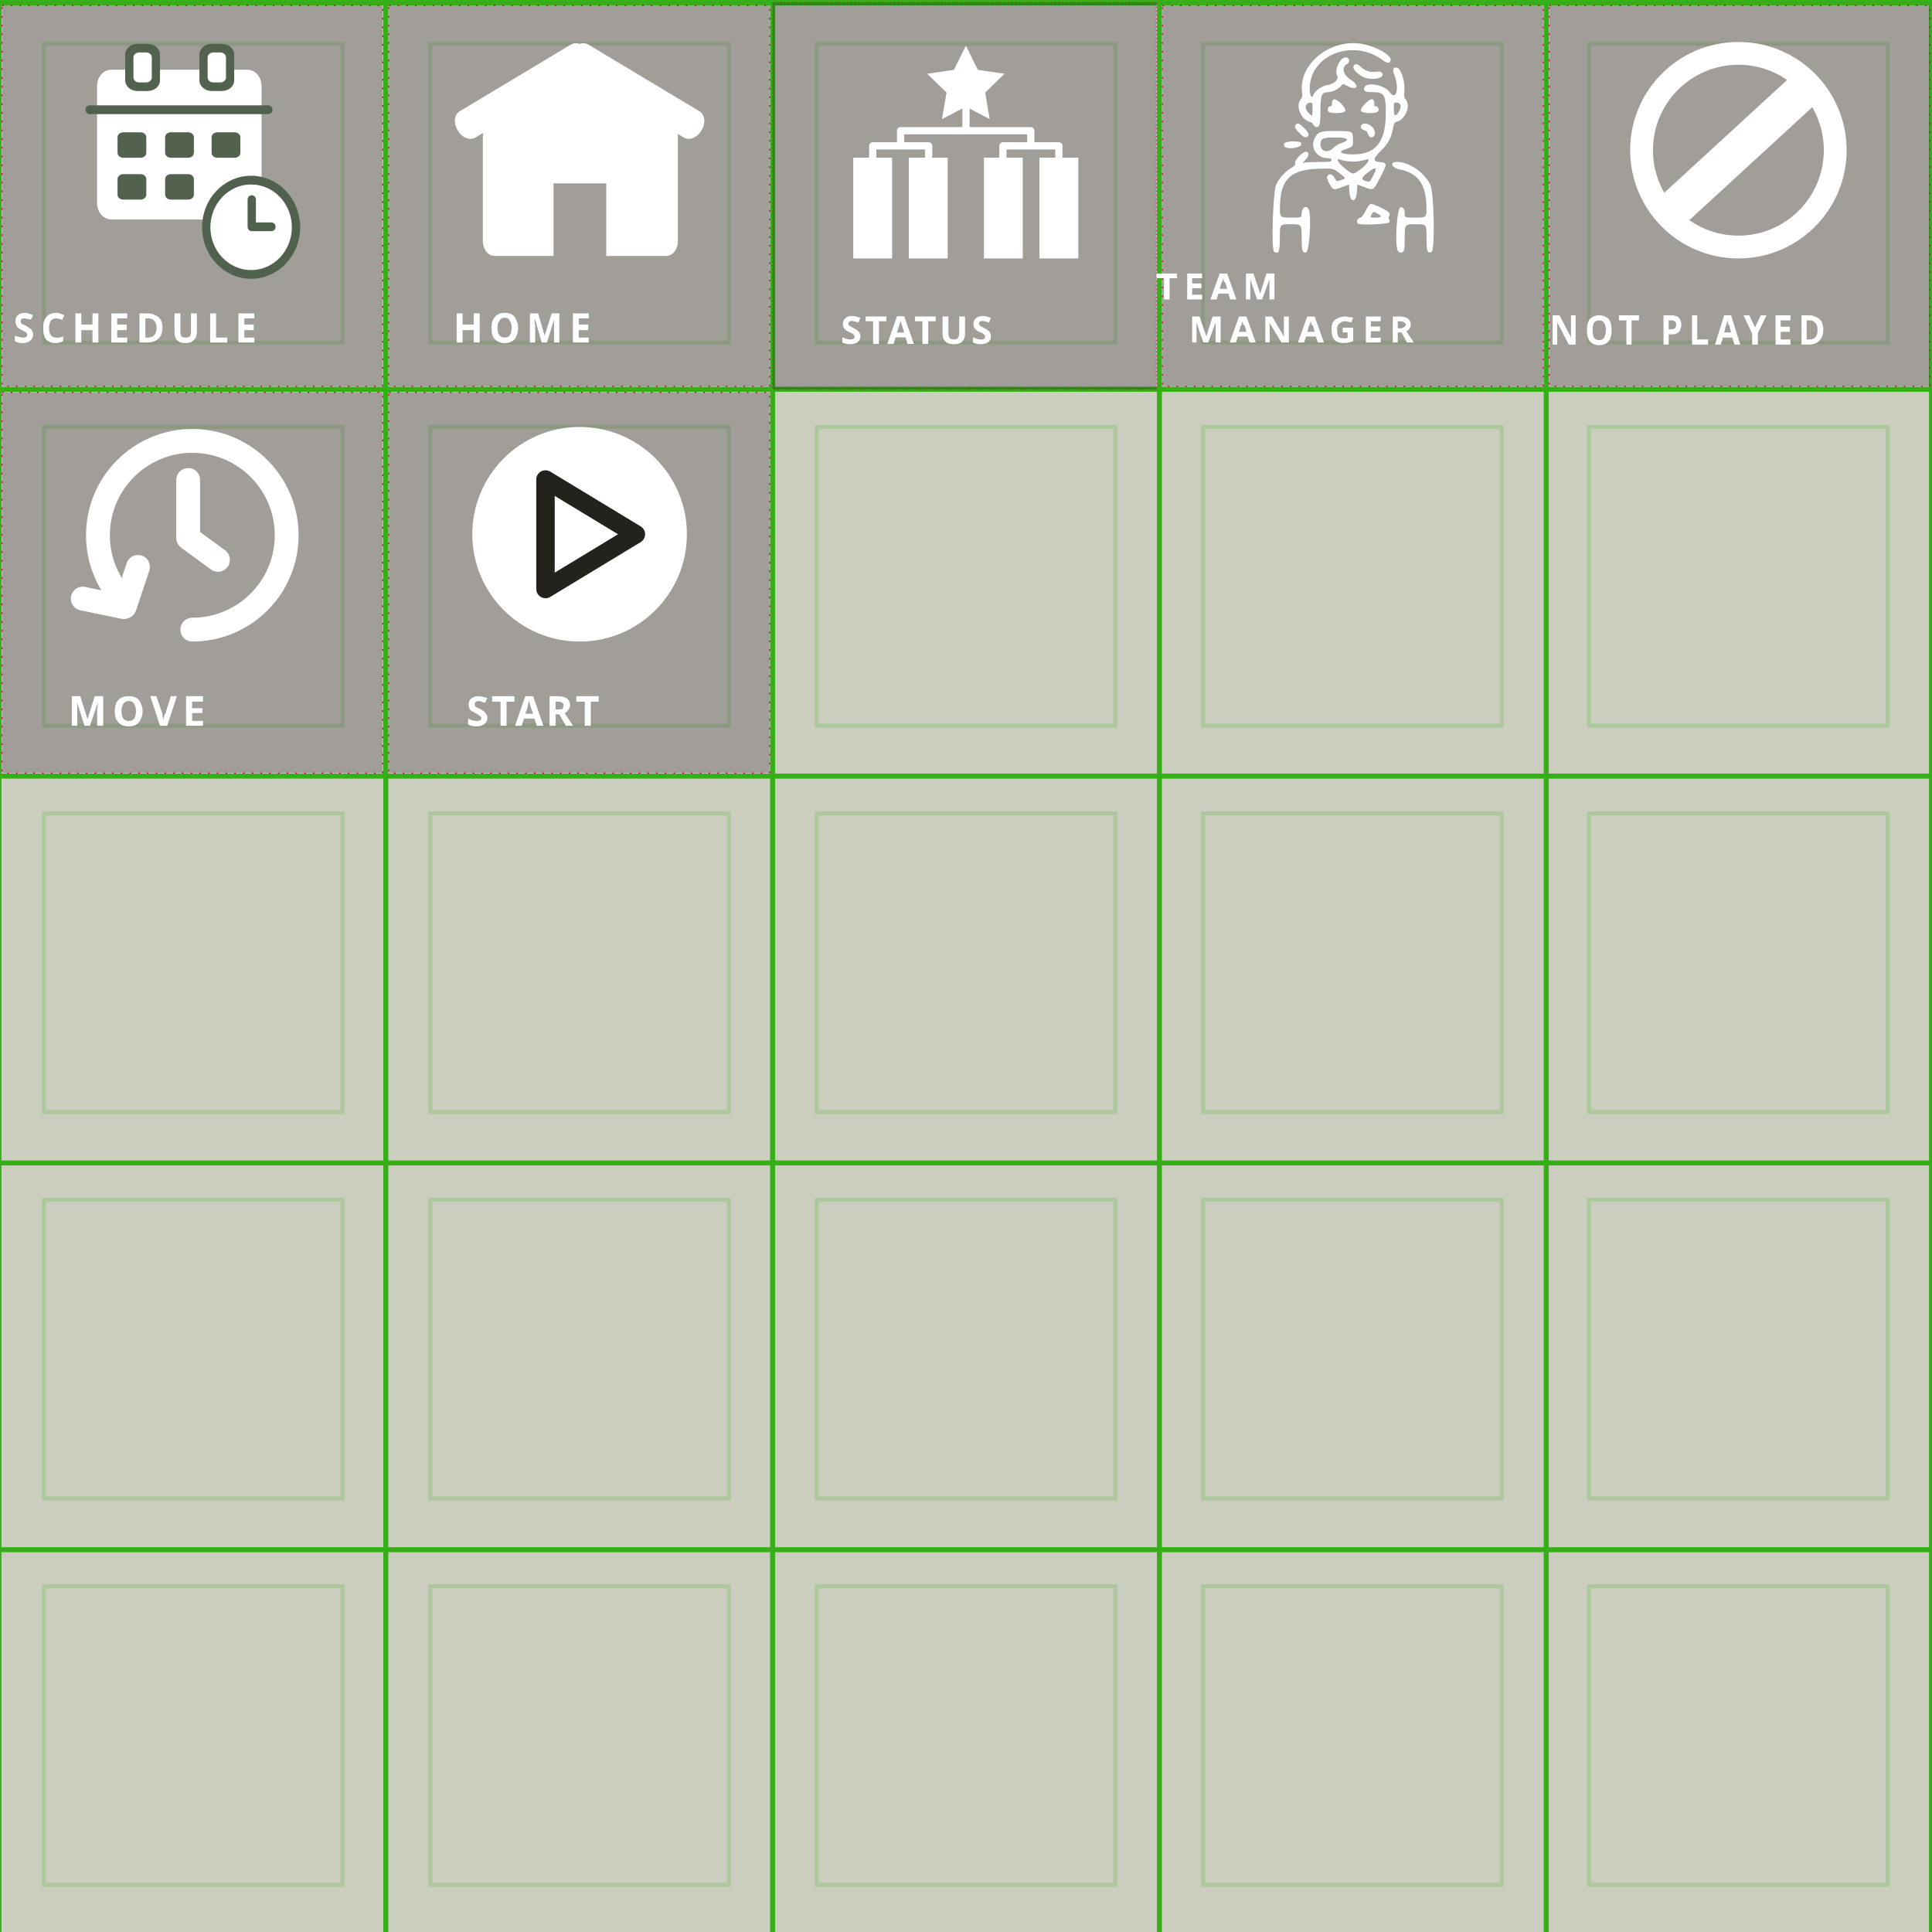
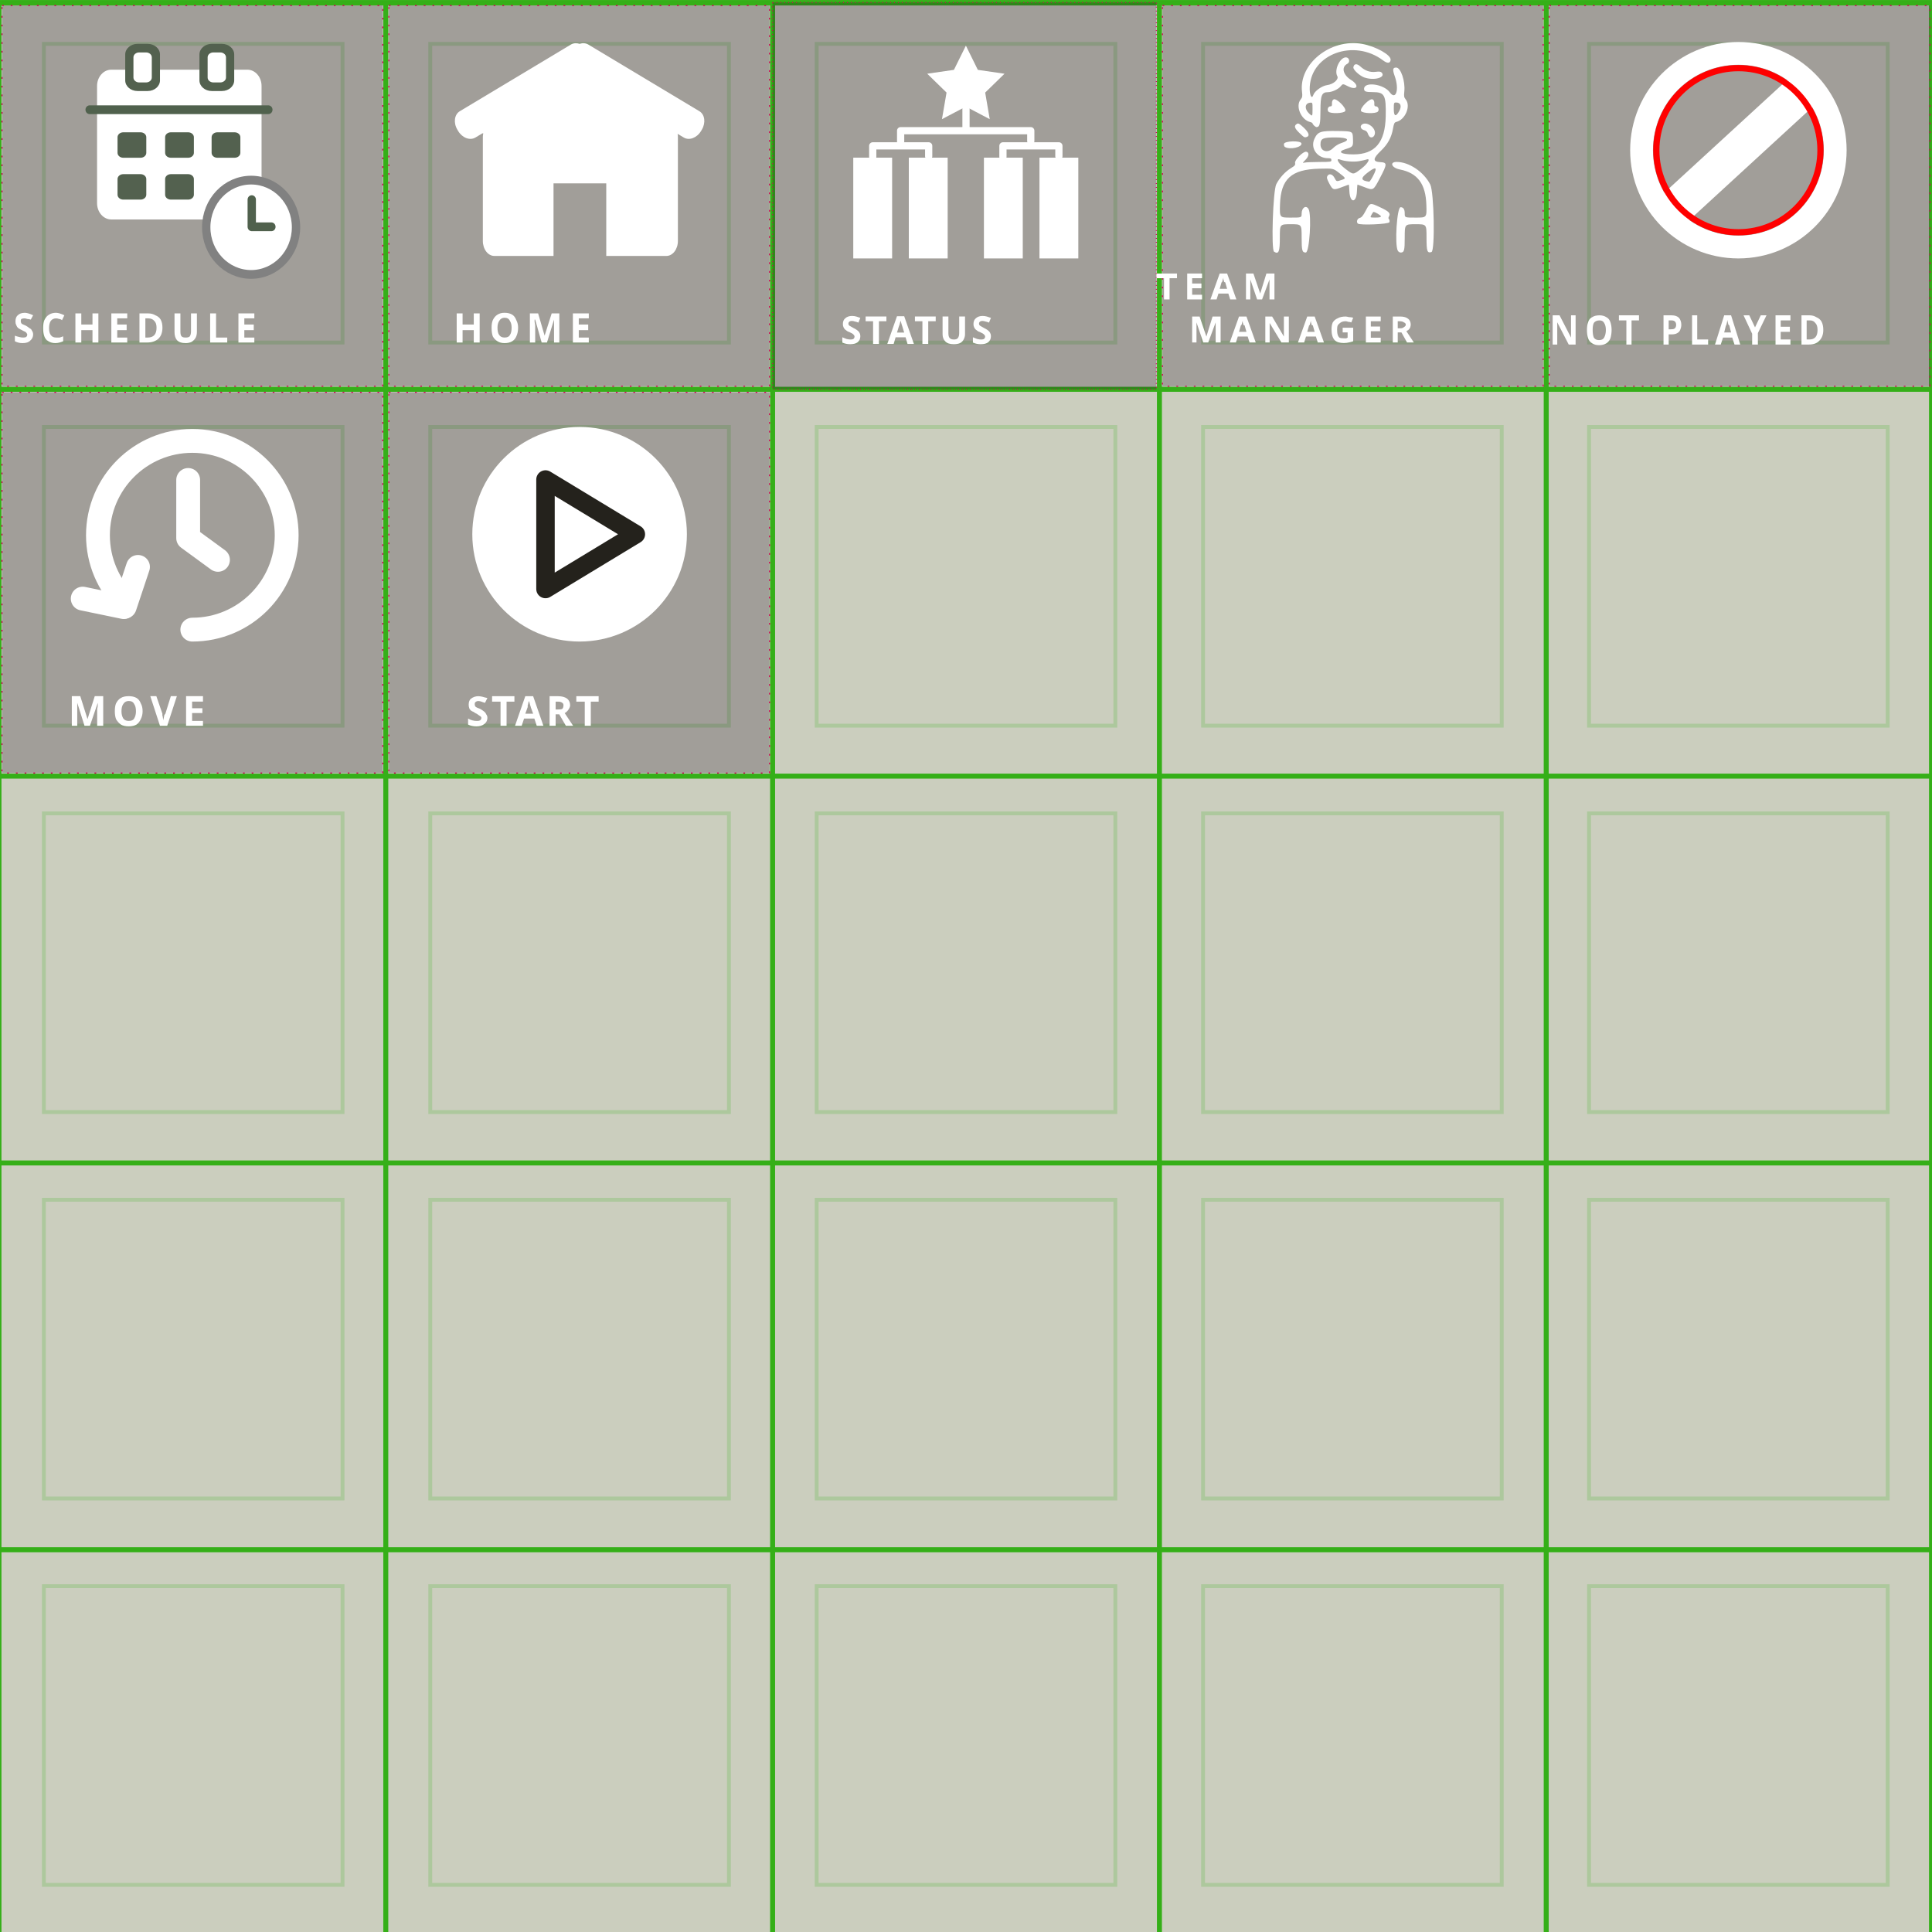
<svg xmlns="http://www.w3.org/2000/svg" width="50mm" height="50mm" viewBox="0 0 50 50" version="1.1" id="svg1">
  <defs id="defs1">
    <linearGradient id="linearGradient65" x1="0.104" x2="94.5" y1="28.492" y2="28.492" gradientUnits="userSpaceOnUse" gradientTransform="matrix(0.2645833,0,0,0.2779183,-5.134309,-13.20546)">
      <stop stop-color="#eed7f4" stop-opacity=".188" offset="0" id="stop3" />
    </linearGradient>
  </defs>
  <g id="id-icon-grid">
    <rect style="opacity:1;fill:#cbcebe;fill-opacity:1;stroke:#35af18;stroke-width:0.1;stroke-dasharray:none" id="rect37" width="50" height="50" x="-0.027" y="0.091" />
    <path style="fill:#f4e3d7;fill-opacity:0.68;stroke:#35af18;stroke-width:0.129" d="M 0,0.065 H 50" id="path1" />
    <path style="fill:#f4e3d7;fill-opacity:0.68;stroke:#35af18;stroke-width:0.129" d="M 0,10.075 H 50" id="path2" />
    <path style="fill:#f4e3d7;fill-opacity:0.68;stroke:#35af18;stroke-width:0.129" d="M 0,20.086 H 50" id="path3" />
    <path style="fill:#f4e3d7;fill-opacity:0.68;stroke:#35af18;stroke-width:0.129" d="M 0,30.097 H 50" id="path4" />
    <path style="fill:#f4e3d7;fill-opacity:0.68;stroke:#35af18;stroke-width:0.129" d="M 0,40.107 H 50" id="path5" />
    <path style="fill:#f4e3d7;fill-opacity:0.68;stroke:#35af18;stroke-width:0.129" d="M 0,50.118 H 50" id="path6" />
    <path style="fill:#f4e3d7;fill-opacity:0.68;stroke:#35af18;stroke-width:0.129" d="M 50.027,0.091 V 50.091" id="path7" />
    <path style="fill:#f4e3d7;fill-opacity:0.68;stroke:#35af18;stroke-width:0.129" d="M 40.016,0.091 V 50.091" id="path8" />
    <path style="fill:#f4e3d7;fill-opacity:0.68;stroke:#35af18;stroke-width:0.129" d="M 30.006,0.091 V 50.091" id="path9" />
    <path style="fill:#f4e3d7;fill-opacity:0.68;stroke:#35af18;stroke-width:0.129" d="M 19.995,0.091 V 50.091" id="path10" />
    <path style="fill:#f4e3d7;fill-opacity:0.68;stroke:#35af18;stroke-width:0.129" d="M 9.984,0.091 V 50.091" id="path11" />
    <path style="fill:#f4e3d7;fill-opacity:0.68;stroke:#35af18;stroke-width:0.129" d="M -0.027,0.091 V 50.091" id="path12" />
    <g id="g16">
      <rect style="opacity:0.2;fill:none;fill-opacity:0.68;stroke:#35af18;stroke-width:0.1;stroke-dasharray:none" id="rect12" width="7.73" height="7.73" x="1.135" y="1.135" />
      <rect style="opacity:0.2;fill:none;fill-opacity:0.68;stroke:#35af18;stroke-width:0.1;stroke-dasharray:none" id="rect13" width="7.73" height="7.73" x="11.135" y="1.135" />
      <rect style="opacity:0.2;fill:none;fill-opacity:0.68;stroke:#35af18;stroke-width:0.1;stroke-dasharray:none" id="rect14" width="7.73" height="7.73" x="21.135" y="1.135" />
      <rect style="opacity:0.2;fill:none;fill-opacity:0.68;stroke:#35af18;stroke-width:0.1;stroke-dasharray:none" id="rect15" width="7.73" height="7.73" x="31.135" y="1.135" />
      <rect style="opacity:0.2;fill:none;fill-opacity:0.68;stroke:#35af18;stroke-width:0.1;stroke-dasharray:none" id="rect16" width="7.73" height="7.73" x="41.124" y="1.135" />
    </g>
    <g id="g21" transform="translate(0,9.915031)">
      <rect style="opacity:0.2;fill:none;fill-opacity:0.68;stroke:#35af18;stroke-width:0.1;stroke-dasharray:none" id="rect17" width="7.73" height="7.73" x="1.135" y="1.135" />
      <rect style="opacity:0.2;fill:none;fill-opacity:0.68;stroke:#35af18;stroke-width:0.1;stroke-dasharray:none" id="rect18" width="7.73" height="7.73" x="11.135" y="1.135" />
      <rect style="opacity:0.2;fill:none;fill-opacity:0.68;stroke:#35af18;stroke-width:0.1;stroke-dasharray:none" id="rect19" width="7.73" height="7.73" x="21.135" y="1.135" />
      <rect style="opacity:0.2;fill:none;fill-opacity:0.68;stroke:#35af18;stroke-width:0.1;stroke-dasharray:none" id="rect20" width="7.73" height="7.73" x="31.135" y="1.135" />
      <rect style="opacity:0.2;fill:none;fill-opacity:0.68;stroke:#35af18;stroke-width:0.1;stroke-dasharray:none" id="rect21" width="7.73" height="7.73" x="41.124" y="1.135" />
    </g>
    <g id="g26" transform="translate(0,19.91503)">
      <rect style="opacity:0.2;fill:none;fill-opacity:0.68;stroke:#35af18;stroke-width:0.1;stroke-dasharray:none" id="rect22" width="7.73" height="7.73" x="1.135" y="1.135" />
      <rect style="opacity:0.2;fill:none;fill-opacity:0.68;stroke:#35af18;stroke-width:0.1;stroke-dasharray:none" id="rect23" width="7.73" height="7.73" x="11.135" y="1.135" />
      <rect style="opacity:0.2;fill:none;fill-opacity:0.68;stroke:#35af18;stroke-width:0.1;stroke-dasharray:none" id="rect24" width="7.73" height="7.73" x="21.135" y="1.135" />
      <rect style="opacity:0.2;fill:none;fill-opacity:0.68;stroke:#35af18;stroke-width:0.1;stroke-dasharray:none" id="rect25" width="7.73" height="7.73" x="31.135" y="1.135" />
      <rect style="opacity:0.2;fill:none;fill-opacity:0.68;stroke:#35af18;stroke-width:0.1;stroke-dasharray:none" id="rect26" width="7.73" height="7.73" x="41.124" y="1.135" />
    </g>
    <g id="g31" transform="translate(0,29.91503)">
      <rect style="opacity:0.2;fill:none;fill-opacity:0.68;stroke:#35af18;stroke-width:0.1;stroke-dasharray:none" id="rect27" width="7.73" height="7.73" x="1.135" y="1.135" />
      <rect style="opacity:0.2;fill:none;fill-opacity:0.68;stroke:#35af18;stroke-width:0.1;stroke-dasharray:none" id="rect28" width="7.73" height="7.73" x="11.135" y="1.135" />
      <rect style="opacity:0.2;fill:none;fill-opacity:0.68;stroke:#35af18;stroke-width:0.1;stroke-dasharray:none" id="rect29" width="7.73" height="7.73" x="21.135" y="1.135" />
      <rect style="opacity:0.2;fill:none;fill-opacity:0.68;stroke:#35af18;stroke-width:0.1;stroke-dasharray:none" id="rect30" width="7.73" height="7.73" x="31.135" y="1.135" />
      <rect style="opacity:0.2;fill:none;fill-opacity:0.68;stroke:#35af18;stroke-width:0.1;stroke-dasharray:none" id="rect31" width="7.73" height="7.73" x="41.124" y="1.135" />
    </g>
    <g id="g36" transform="translate(0,39.91503)">
      <rect style="opacity:0.2;fill:none;fill-opacity:0.68;stroke:#35af18;stroke-width:0.1;stroke-dasharray:none" id="rect32" width="7.73" height="7.73" x="1.135" y="1.135" />
      <rect style="opacity:0.2;fill:none;fill-opacity:0.68;stroke:#35af18;stroke-width:0.1;stroke-dasharray:none" id="rect33" width="7.73" height="7.73" x="11.135" y="1.135" />
      <rect style="opacity:0.2;fill:none;fill-opacity:0.68;stroke:#35af18;stroke-width:0.1;stroke-dasharray:none" id="rect34" width="7.73" height="7.73" x="21.135" y="1.135" />
      <rect style="opacity:0.2;fill:none;fill-opacity:0.68;stroke:#35af18;stroke-width:0.1;stroke-dasharray:none" id="rect35" width="7.73" height="7.73" x="31.135" y="1.135" />
      <rect style="opacity:0.2;fill:none;fill-opacity:0.68;stroke:#35af18;stroke-width:0.1;stroke-dasharray:none" id="rect36" width="7.73" height="7.73" x="41.124" y="1.135" />
    </g>
  </g>
  <g id="layer2">
    <path d="M -5.107,-5.287 H 19.869" fill="url(#linearGradient65)" fill-opacity="0.188" stroke="#ffffff" stroke-opacity="0.258" stroke-width="0.06" id="share-divider" style="fill:url(#linearGradient65)" />
  </g>
  <g id="id-icon-collection">
    <g id="icon-schedule">
      <rect id="icon-schedule-clickable" x="0.052" y="0.143" width="9.853" height="9.853" fill="#f6d5ff" fill-opacity="0.151" stroke="#d40055" stroke-dasharray="0.045, 0.181" stroke-width="0.028" style="mix-blend-mode:normal;fill:#1c0322;fill-opacity:0.237" />
      <text x="4.984" y="8.65" fill="#ffffff" font-family="'Devanagari Sangam MN'" font-size="1.032px" font-weight="bold" letter-spacing="0.166px" stroke-linecap="round" stroke-miterlimit="4.1" stroke-width="0.246" text-align="center" text-anchor="middle" word-spacing="0.009px" style="line-height:1.2;mix-blend-mode:normal" xml:space="preserve" id="txt-schedule" transform="scale(0.9757143,1.02489)">
        <tspan x="5.018" y="8.65" fill="#ffffff" font-size="1.032px" stroke-width="0.246" id="tspan4">SCHEDULE</tspan>
      </text>
-       <g id="view-schedule-icon" transform="matrix(0.7736121,0,0,0.8125267,-16.1909,-24.8862)" stroke-width="0.929">
-         <rect x="24.176" y="32.848" width="5.503" height="4.77" rx="0.474" ry="0.519" fill="#ffffff" id="rect4" />
-         <circle cx="29.33" cy="37.867" r="1.502" fill="#ffffff" stroke="#50614d" stroke-linejoin="round" stroke-miterlimit="4.1" stroke-width="0.279" id="circle4" />
+       <g id="view-schedule-icon" transform="matrix(0.7736121,0,0,0.8125267,-16.1909,-24.8862)" stroke-width="0.929" style="display:inline;stroke:none;fill:#ffffff;fill-opacity:1;stroke-width:0.928;stroke-dasharray:none">
+         <rect x="24.176" y="32.848" width="5.503" height="4.77" rx="0.474" ry="0.519" fill="#ffffff" id="rect4" style="stroke:none;fill:#ffffff;fill-opacity:1;stroke-width:0.928;stroke-dasharray:none" />
+         <circle cx="29.33" cy="37.867" r="1.502" fill="#ffffff" stroke="#50614d" stroke-linejoin="round" stroke-miterlimit="4.1" stroke-width="0.279" id="icon-schedule-item-clockface-locked" style="stroke:none;stroke-width:0.928;stroke-dasharray:none;fill:#ffffff;fill-opacity:1" />
      </g>
      <g stroke-width="0.929" id="icon-schedule-invert" transform="matrix(0.7736121,0,0,0.8125267,-16.1909,-24.8862)">
        <g fill="#53614f" id="g9">
          <rect x="24.861" y="34.842" width="0.962" height="0.811" rx="0.193" ry="0.156" id="rect5" />
          <rect x="26.453" y="34.842" width="0.962" height="0.811" rx="0.193" ry="0.156" id="rect6" />
          <rect x="28.008" y="34.842" width="0.962" height="0.811" rx="0.193" ry="0.156" id="rect7" />
          <rect x="24.861" y="36.175" width="0.962" height="0.811" rx="0.193" ry="0.156" id="rect8" />
          <rect x="26.453" y="36.175" width="0.962" height="0.811" rx="0.193" ry="0.156" id="rect9" />
        </g>
        <path d="m 23.928,34.123 h 5.978" fill="#ffffff" stroke="#50614d" stroke-linecap="round" stroke-linejoin="round" stroke-miterlimit="4.1" stroke-width="0.279" id="path9-2" />
        <path d="m 29.351,36.986 v 0.866 h 0.657" fill="none" stroke="#50614d" stroke-linecap="round" stroke-linejoin="round" stroke-miterlimit="4.1" stroke-width="0.279" id="path10-9" />
        <rect x="25.118" y="32.025" width="1.163" height="1.502" rx="0.41" ry="0.339" fill="#53614f" id="rect10" />
        <rect x="27.601" y="32.025" width="1.163" height="1.502" rx="0.41" ry="0.339" fill="#53614f" id="rect11" />
+         <circle cx="29.33" cy="37.867" r="1.502" fill="#ffffff" stroke="#50614d" stroke-linejoin="round" stroke-miterlimit="4.1" stroke-width="0.279" id="icon-schedule-item-clockedge" style="stroke:#818181;fill:none;stroke-opacity:1" />
      </g>
      <g id="g1">
        <rect x="25.393" y="32.298" width="0.614" height="0.956" rx="0.193" ry="0.156" fill="#ffffff" id="rect12-1" transform="matrix(0.7736121,0,0,0.8125267,-16.1909,-24.8862)" />
        <rect x="27.875" y="32.298" width="0.614" height="0.956" rx="0.193" ry="0.156" fill="#ffffff" id="rect13-2" transform="matrix(0.7736121,0,0,0.8125267,-16.1909,-24.8862)" />
      </g>
    </g>
    <g id="icon-home">
      <rect id="icon-home-clickable" x="10.063" y="0.143" width="9.853" height="9.853" fill="#f6d5ff" fill-opacity="0.151" stroke="#d40055" stroke-dasharray="0.045, 0.181" stroke-width="0.028" style="mix-blend-mode:normal;stroke-miterlimit:4.1;fill:#1c0322;fill-opacity:0.237" />
      <text x="15.256" y="8.65" fill="#ffffff" font-family="'Devanagari Sangam MN'" font-size="1.032px" font-weight="bold" letter-spacing="0.166px" stroke-linecap="round" stroke-width="0.246" text-align="center" text-anchor="middle" word-spacing="0.009px" style="line-height:1.2;mix-blend-mode:normal;stroke-miterlimit:4.1" xml:space="preserve" id="txt-home" transform="scale(0.9757143,1.02489)">
        <tspan x="15.29" y="8.65" fill="#ffffff" font-size="1.032px" stroke-width="0.246" id="tspan3">HOME</tspan>
      </text>
      <path id="view-home-icon" d="m 14.89,1.119 c -0.04,0.002 -0.079,0.013 -0.115,0.034 l -2.875,1.725 c -0.142,0.085 -0.17,0.298 -0.064,0.477 l 0.02,0.034 c 0.106,0.179 0.306,0.255 0.448,0.17 l 0.182,-0.109 h 0.021 c -0.006,0.031 -0.011,0.062 -0.011,0.095 v 2.69 c 0,0.215 0.133,0.389 0.299,0.389 h 1.53 V 4.745 h 1.365 v 1.879 h 1.555 c 0.165,0 0.299,-0.173 0.299,-0.389 V 3.546 c 0,-0.028 -0.003,-0.055 -0.007,-0.082 l 0.159,0.095 c 0.142,0.085 0.341,0.009 0.448,-0.17 l 0.02,-0.034 C 18.27,3.176 18.241,2.963 18.1,2.878 L 15.225,1.153 C 15.157,1.113 15.077,1.109 15,1.135 14.963,1.123 14.927,1.117 14.89,1.119 Z" fill="#ffffff" stroke-linejoin="round" stroke-width="1.083" style="stroke-miterlimit:4.1" />
    </g>
    <g id="icon-status" transform="matrix(0.458968,0,0,0.458968,-10.7137,-12.19536)">
      <rect id="icon-status-clickable" x="66.907" y="26.712" width="21.64" height="21.811" fill="#eed7f4" fill-opacity="0.188" stroke="#d40055" stroke-dasharray="0.044, 0.177" stroke-width="0.062" style="fill:#1c0322;fill-opacity:0.237" />
      <text id="txt-status" x="77.425" y="45.965" fill="#ffffff" font-family="'Devanagari Sangam MN'" font-size="2.167px" font-weight="bold" letter-spacing="0.166px" stroke-linecap="round" stroke-miterlimit="4.1" stroke-width="0.516" text-align="center" text-anchor="middle" word-spacing="0.009px" style="line-height:1.2;mix-blend-mode:normal" xml:space="preserve">
        <tspan x="77.496" y="45.965" fill="#ffffff" font-size="2.167px" stroke-width="0.516" id="tspan13">STATUS</tspan>
      </text>
      <g id="view-status-icon" transform="matrix(1.76961,0,0,1.76961,-59.31583,-27.66592)">
        <g fill="none" stroke="#ffffff" stroke-linecap="round" stroke-linejoin="round" stroke-miterlimit="4.1" stroke-width="0.23" id="g15">
          <path d="m 74.519,35.646 v -0.349 h 1.783 v 0.329" id="path13" style="fill:none" />
          <path d="m 78.668,35.646 v -0.349 h 1.783 v 0.329" id="path14" style="fill:none" />
          <path d="m 75.408,35.163 v -0.349 h 4.147 v 0.329" id="path15" style="fill:none" />
        </g>
        <g fill="#ffffff" id="g18">
          <rect x="73.899" y="35.673" width="1.238" height="3.211" rx="0" ry="0" id="rect15-5" />
          <rect x="75.669" y="35.673" width="1.238" height="3.211" rx="0" ry="0" id="rect16-3" />
          <rect x="78.062" y="35.673" width="1.238" height="3.211" rx="0" ry="0" id="rect17-5" />
          <rect x="79.832" y="35.673" width="1.238" height="3.211" rx="0" ry="0" id="rect18-6" />
        </g>
        <path d="m 77.491,33.852 v 0.915" fill="none" stroke="#ffffff" stroke-linejoin="round" stroke-miterlimit="4.1" stroke-width="0.23" id="path18" />
        <path transform="matrix(0.86369,-0.21822,0.21822,0.86369,3.6449,21.753)" d="m 78.613,32.883 -0.835,0.484 -0.075,0.962 -0.718,-0.645 -0.939,0.226 0.392,-0.882 -0.505,-0.823 0.96,0.1 0.627,-0.734 0.202,0.944 z" fill="#ffffff" id="path19" />
      </g>
    </g>
    <g id="icon-teammanager" transform="translate(4.950269,-49.12027)">
      <rect id="icon-teammanager-clickable" x="25.134" y="49.264" width="9.853" height="9.853" fill="#f6d5ff" fill-opacity="0.151" stroke="#d40055" stroke-dasharray="0.045, 0.181" stroke-width="0.028" style="mix-blend-mode:normal;stroke-miterlimit:4.1;fill:#1c0322;fill-opacity:0.237" />
      <text x="29.27" y="58.286" fill="#000000" font-family="'Devanagari Sangam MN'" font-size="0.95px" font-weight="bold" letter-spacing="0.147px" stroke-linecap="round" stroke-miterlimit="4.1" stroke-width="0.256" text-align="center" text-anchor="middle" word-spacing="0.008px" style="line-height:1.2;display:inline;mix-blend-mode:normal;fill:#ffffff;fill-opacity:1" xml:space="preserve" id="txt-team-manager" transform="scale(1.02489,0.9757143)">
        <tspan x="29.301" y="58.286" id="tspan55" style="fill:#ffffff;fill-opacity:1;stroke-width:0.256">
          <tspan x="29.301" y="58.286" fill="#000000" font-size="0.95px" stroke-width="0.256" id="tspan54" style="fill:#ffffff;fill-opacity:1">TEAM</tspan>
        </tspan>
        <tspan x="29.333" y="59.426" id="tspan56" style="fill:#ffffff;fill-opacity:1;stroke-width:0.256">MANAGER</tspan>
      </text>
      <path d="m 28.023,55.635 c -0.079,-0.048 -0.029,-1.581 0.057,-1.748 0.088,-0.17 0.232,-0.327 0.388,-0.421 0.093,-0.056 0.109,-0.077 0.098,-0.129 -0.016,-0.077 0.21,-0.304 0.289,-0.29 0.084,0.015 0.074,0.115 -0.02,0.21 -0.082,0.083 -0.083,0.085 -0.021,0.071 0.035,-0.008 0.205,-0.015 0.378,-0.016 0.297,-2.65e-4 0.314,-0.003 0.314,-0.049 0,-0.04 -0.017,-0.049 -0.091,-0.049 -0.277,0 -0.459,-0.26 -0.349,-0.499 0.088,-0.189 0.154,-0.211 0.606,-0.204 0.385,0.006 0.385,0.006 0.392,0.192 0.008,0.211 0.006,0.215 -0.193,0.277 -0.22,0.068 -0.12,0.136 0.202,0.136 0.564,0 0.825,-0.308 0.839,-0.986 0.011,-0.553 -0.028,-0.626 -0.337,-0.626 -0.18,0 -0.223,-0.016 -0.223,-0.085 0,-0.194 0.509,-0.125 0.664,0.089 0.16,0.222 0.252,-0.071 0.13,-0.415 -0.062,-0.175 -0.054,-0.224 0.038,-0.224 0.118,0 0.238,0.353 0.209,0.619 -0.013,0.12 -0.007,0.153 0.036,0.205 0.139,0.168 -0.01,0.527 -0.242,0.582 -0.049,0.012 -0.063,0.039 -0.086,0.171 -0.04,0.232 -0.135,0.406 -0.312,0.575 -0.212,0.202 -0.218,0.284 -0.02,0.295 0.185,0.01 0.185,0.047 -0.005,0.408 -0.176,0.335 -0.168,0.33 -0.417,0.234 -0.087,-0.034 -0.161,-0.061 -0.165,-0.061 -0.004,0 -0.011,0.079 -0.015,0.174 -0.013,0.312 -0.181,0.312 -0.195,0 -0.004,-0.096 -0.011,-0.174 -0.015,-0.174 -0.004,0 -0.078,0.027 -0.165,0.061 -0.231,0.089 -0.248,0.085 -0.339,-0.086 -0.063,-0.119 -0.073,-0.156 -0.05,-0.197 0.042,-0.075 0.132,-0.051 0.185,0.051 0.051,0.097 0.049,0.096 0.181,0.052 0.119,-0.04 0.118,-0.043 -0.067,-0.186 -0.149,-0.115 -0.149,-0.115 -0.513,-0.106 -0.724,0.019 -0.993,0.266 -1.013,0.93 -0.01,0.336 -0.01,0.336 0.275,0.336 0.285,0 0.285,0 0.285,-0.105 0,-0.153 0.116,-0.228 0.179,-0.116 0.085,0.151 0.023,1.125 -0.072,1.125 -0.094,0 -0.107,-0.048 -0.107,-0.396 0,-0.337 0,-0.337 -0.282,-0.337 -0.282,0 -0.282,0 -0.282,0.337 0,0.377 -0.028,0.448 -0.149,0.375 z m 2.559,-1.956 c 0.126,-0.238 0.083,-0.262 -0.149,-0.083 -0.179,0.138 -0.165,0.2 0.053,0.227 0.01,0.001 0.054,-0.063 0.096,-0.143 z M 30.288,53.479 c 0.165,-0.126 0.244,-0.275 0.122,-0.229 -0.025,0.009 -0.111,0.028 -0.192,0.042 -0.14,0.024 -0.363,0.005 -0.487,-0.042 -0.13,-0.049 -0.041,0.105 0.14,0.242 0.209,0.158 0.194,0.158 0.418,-0.013 z m -0.737,-0.527 c 0.052,-0.052 0.14,-0.107 0.208,-0.128 0.252,-0.08 0.183,-0.147 -0.149,-0.147 -0.326,0 -0.386,0.028 -0.386,0.181 0,0.182 0.188,0.235 0.328,0.094 z m 1.711,-0.959 c 0.07,-0.129 0.036,-0.22 -0.082,-0.22 -0.056,0 -0.059,0.009 -0.059,0.172 0,0.19 0.054,0.209 0.141,0.048 z m -0.037,3.615 c -0.085,-0.151 -0.023,-1.125 0.072,-1.125 0.073,0 0.107,0.052 0.107,0.164 0,0.105 0,0.105 0.285,0.105 0.285,0 0.285,0 0.275,-0.324 -0.016,-0.55 -0.226,-0.832 -0.691,-0.923 -0.209,-0.041 -0.27,-0.194 -0.078,-0.194 0.32,0 0.699,0.254 0.869,0.583 0.1,0.193 0.128,1.72 0.032,1.749 -0.111,0.034 -0.128,-0.018 -0.128,-0.381 0,-0.339 0,-0.339 -0.282,-0.339 -0.282,0 -0.282,0 -0.282,0.337 0,0.347 -0.013,0.396 -0.107,0.396 -0.025,0 -0.057,-0.021 -0.072,-0.047 z m -1.035,-0.702 c -0.044,-0.042 -0.015,-0.13 0.048,-0.145 0.049,-0.012 0.088,-0.058 0.153,-0.182 0.116,-0.219 0.112,-0.218 0.375,-0.095 0.231,0.108 0.277,0.155 0.23,0.238 -0.018,0.031 -0.017,0.054 0.001,0.072 0.015,0.014 0.019,0.049 0.01,0.077 -0.017,0.052 -0.766,0.084 -0.817,0.035 z m 0.598,-0.187 c 0,-0.026 -0.149,-0.114 -0.193,-0.114 -0.006,0 -0.029,0.033 -0.051,0.073 -0.04,0.073 -0.04,0.073 0.102,0.073 0.1,0 0.142,-0.009 0.142,-0.032 z M 28.304,52.924 c -0.019,-0.011 -0.03,-0.047 -0.026,-0.079 0.012,-0.079 0.437,-0.092 0.453,-0.014 0.02,0.1 -0.3,0.17 -0.427,0.093 z m 0.371,-0.366 c -0.127,-0.123 -0.143,-0.183 -0.061,-0.232 0.037,-0.022 0.066,-0.006 0.173,0.094 0.131,0.123 0.165,0.214 0.088,0.242 -0.065,0.024 -0.071,0.021 -0.2,-0.104 z m 1.811,0.089 c -0.014,-0.017 -0.034,-0.055 -0.043,-0.085 -0.01,-0.03 -0.046,-0.062 -0.081,-0.07 -0.088,-0.021 -0.125,-0.093 -0.073,-0.142 0.103,-0.098 0.344,0.046 0.344,0.206 0,0.103 -0.091,0.159 -0.148,0.091 z m -1.428,-0.276 c -0.022,-0.021 -0.04,-0.047 -0.04,-0.058 0,-0.011 -0.028,-0.027 -0.062,-0.035 -0.236,-0.056 -0.386,-0.413 -0.245,-0.584 0.043,-0.052 0.049,-0.084 0.035,-0.196 -0.089,-0.724 0.741,-1.388 1.554,-1.242 0.356,0.064 0.754,0.287 0.739,0.415 -0.011,0.092 -0.084,0.097 -0.196,0.012 -0.751,-0.566 -1.851,-0.17 -1.897,0.682 -0.011,0.206 0.049,0.343 0.093,0.212 0.034,-0.102 0.223,-0.236 0.356,-0.254 0.163,-0.021 0.31,-0.15 0.264,-0.232 -0.09,-0.161 0.077,-0.506 0.235,-0.485 0.081,0.011 0.098,0.128 0.025,0.165 -0.161,0.082 -0.116,0.285 0.093,0.416 0.233,0.146 0.163,0.288 -0.081,0.164 -0.129,-0.066 -0.129,-0.066 -0.187,0.005 -0.062,0.076 -0.225,0.15 -0.33,0.15 -0.157,0 -0.191,0.083 -0.191,0.473 0,0.352 -0.019,0.43 -0.103,0.43 -0.012,0 -0.04,-0.017 -0.062,-0.038 z m -0.04,-0.427 c 0,-0.172 -9.5e-5,-0.173 -0.068,-0.165 -0.134,0.015 -0.145,0.161 -0.022,0.278 0.087,0.083 0.09,0.079 0.09,-0.114 z m 0.411,0.064 c -0.041,-0.047 -0.009,-0.135 0.049,-0.135 0.036,0 0.046,-0.017 0.043,-0.076 -0.003,-0.049 0.012,-0.086 0.042,-0.104 0.071,-0.043 0.342,0.228 0.301,0.301 -0.036,0.063 -0.383,0.075 -0.435,0.014 z m 0.845,-0.014 c -0.041,-0.073 0.23,-0.344 0.301,-0.301 0.03,0.018 0.045,0.054 0.042,0.104 -0.003,0.059 0.007,0.076 0.043,0.076 0.059,0 0.091,0.088 0.049,0.135 -0.053,0.06 -0.4,0.049 -0.435,-0.014 z m 0.093,-0.865 c -0.126,-0.043 -0.302,-0.204 -0.292,-0.267 0.015,-0.096 0.089,-0.105 0.18,-0.022 0.122,0.112 0.253,0.158 0.4,0.139 0.093,-0.012 0.13,-0.006 0.155,0.022 0.108,0.124 -0.194,0.211 -0.442,0.127 z" fill="#aa0000" stroke-width="0.774" id="path53" style="display:inline;fill:#ffffff" />
    </g>
    <g id="icon-move" style="display:inline" transform="translate(-30.89142,8.016499)">
      <rect id="icon-move-clickable" x="30.943" y="2.137" width="9.853" height="9.853" fill="#f6d5ff" fill-opacity="0.151" stroke="#d40055" stroke-dasharray="0.045, 0.181" stroke-width="0.028" style="mix-blend-mode:normal;stroke-miterlimit:4.1;fill:#1c0322;fill-opacity:0.237" />
      <text x="35.804" y="10.764" fill="#000000" font-family="'Devanagari Sangam MN'" font-size="1.058px" font-weight="bold" letter-spacing="0.147px" stroke-linecap="round" stroke-miterlimit="4.1" stroke-width="0.285" text-align="center" text-anchor="middle" word-spacing="0.008px" style="line-height:1.2;mix-blend-mode:normal;fill:#ffffff;stroke:none" xml:space="preserve" id="text35">
        <tspan x="35.839" y="10.764" fill="#000000" font-size="1.058px" stroke-width="0.285" id="tspan35" style="fill:#ffffff;stroke:none">MOVE</tspan>
      </text>
      <g transform="matrix(0.7711137,0,0,0.7711137,1.168322,0.9943192)" fill="none" stroke="#000000" stroke-linecap="round" stroke-miterlimit="4.1" stroke-width="0.8" id="g40" style="stroke:#ffffff">
        <path d="M 42.761,8.519 C 42.188,7.946 41.833,7.154 41.833,6.279 c 0,-1.749 1.418,-3.167 3.167,-3.167 1.749,1e-7 3.167,1.418 3.167,3.167 0,1.749 -1.418,3.167 -3.167,3.167" id="path36" style="stroke:#ffffff" />
        <g stroke-linejoin="round" id="g39" style="stroke:#ffffff">
          <path d="m 45.861,7.104 -1,-0.731 V 4.423" id="path37" style="stroke:#ffffff" />
          <path d="M 42.732,8.675 43.177,7.341" id="path38" style="stroke:#ffffff" />
          <path d="M 42.699,8.69 41.322,8.405" id="path39" style="stroke:#ffffff" />
        </g>
      </g>
    </g>
    <g id="icon-notplayed" style="display:inline">
      <rect id="icon-notplayed-clickable" x="40.095" y="0.143" width="9.853" height="9.853" fill="#f6d5ff" fill-opacity="0.151" stroke="#d40055" stroke-dasharray="0.045, 0.181" stroke-width="0.028" style="display:inline;mix-blend-mode:normal;stroke-miterlimit:4.1;fill:#1c0322;fill-opacity:0.237" />
      <g fill="none" stroke="#000000" id="g41" transform="matrix(1.565278,0,0,1.565278,-32.62033,-1.405169)">
        <circle cx="49.582" cy="3.381" r="1.601" fill="none" stroke="#000000" stroke-miterlimit="4.1" stroke-width="0.377" id="circle38" style="fill:none;stroke:#ffffff" />
        <path d="m 50.736,2.316 -2.325,2.135" stroke-linejoin="round" stroke-miterlimit="4.1" stroke-width="0.613" id="path40" style="fill:none;stroke:#ffffff" />
      </g>
      <text x="47.282" y="8.471" fill="#000000" font-family="'Devanagari Sangam MN'" font-size="1.005px" font-weight="bold" letter-spacing="0.147px" stroke-linecap="round" stroke-miterlimit="4.1" stroke-width="0.271" text-align="center" text-anchor="middle" word-spacing="0.008px" style="line-height:1.2;mix-blend-mode:normal;fill:#ffffff" xml:space="preserve" id="text41" transform="scale(0.9501906,1.05242)">
        <tspan x="47.315" y="8.471" fill="#000000" font-size="1.005px" stroke-width="0.271" id="tspan41" style="fill:#ffffff">NOT PLAYED</tspan>
      </text>
+       <g id="icon-notplayed-invert" style="display:inline" transform="matrix(1.565278,0,0,1.565278,-32.62034,-1.405169)">
+         <circle cx="49.582" cy="3.381" r="1.357" fill="none" stroke="#000000" stroke-miterlimit="4.1" stroke-width="0.377" id="circle56" style="fill:none;stroke:#ff0000;stroke-width:0.103;stroke-dasharray:none" />
+       </g>
    </g>
    <g id="icon-start" style="display:inline" transform="translate(-0.632,8.3377)">
      <rect id="icon-start-clickable" x="10.695" y="1.816" width="9.853" height="9.853" fill="#f6d5ff" fill-opacity="0.151" stroke="#d40055" stroke-dasharray="0.045, 0.181" stroke-width="0.028" style="display:inline;mix-blend-mode:normal;fill:#1c0322;fill-opacity:0.237;stroke-miterlimit:4.1" />
      <text x="15.562" y="10.442" fill="#216e0f" stroke="#ffffff" stroke-width="0.106" text-align="center" style="font-weight:bold;font-size:1.058px;line-height:1.2;font-family:'Devanagari Sangam MN';letter-spacing:0.07px;word-spacing:0.004px;text-anchor:middle;stroke:none;stroke-linecap:round;stroke-miterlimit:4.1;fill:#ffffff;fill-opacity:1" xml:space="preserve" id="text33">
        <tspan x="15.597" y="10.442" fill="#216e0f" font-size="1.058px" stroke="#ffffff" stroke-width="0.106" id="tspan33" style="stroke:none;fill:#ffffff;fill-opacity:1">START</tspan>
      </text>
      <g fill="#35af18" stroke-miterlimit="4.1" stroke-width="0.5" id="g35" transform="matrix(0.7784462,0,0,0.7784462,3.46333,0.6009205)" style="fill:#ffffff">
        <circle cx="15.632" cy="6.279" r="3.567" id="circle34" style="fill:#ffffff" />
      </g>
      <g id="icon-start-invert" style="display:inline;fill:none;stroke-width:0.614;stroke-dasharray:none;stroke:#24221c" transform="matrix(0.7784462,0,0,0.7784462,3.463329,0.6009204)">
        <path d="M 14.498,4.459 17.502,6.279 14.498,8.099 Z" stroke="#ffffff" stroke-linecap="round" stroke-linejoin="round" id="path34" style="fill:none;stroke-width:0.614;stroke-dasharray:none;stroke:#24221c" />
      </g>
    </g>
  </g>
</svg>
